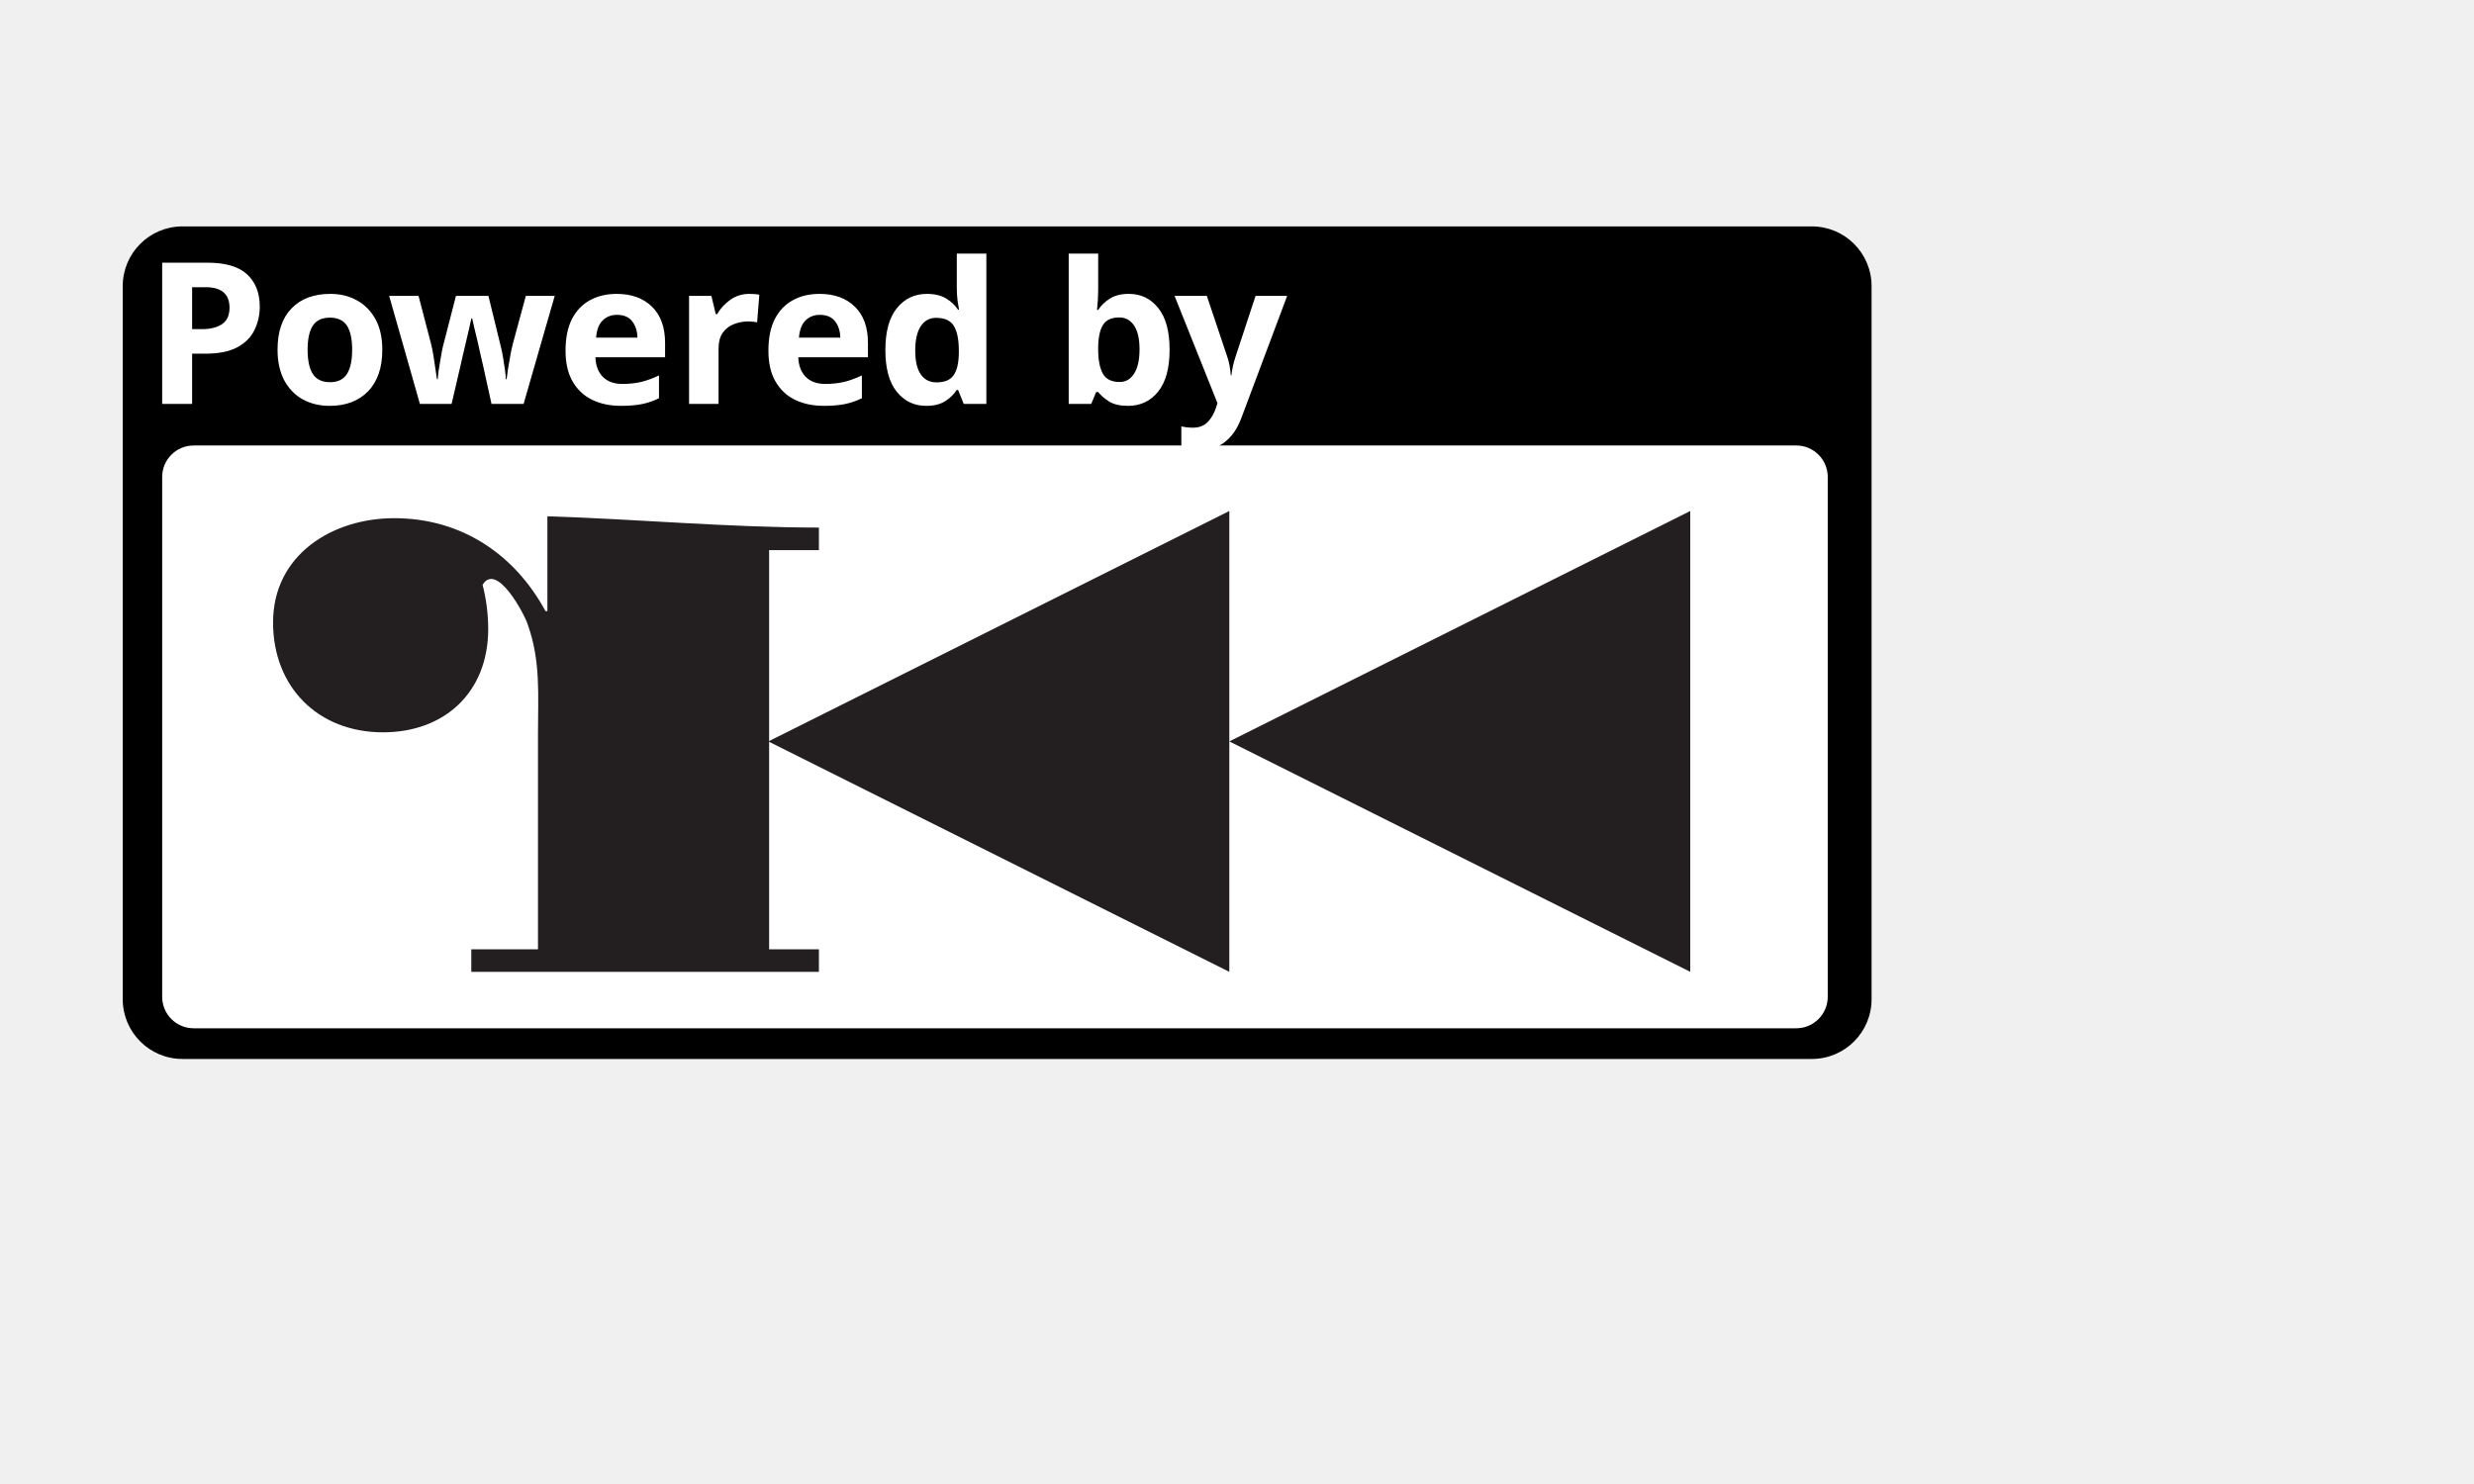
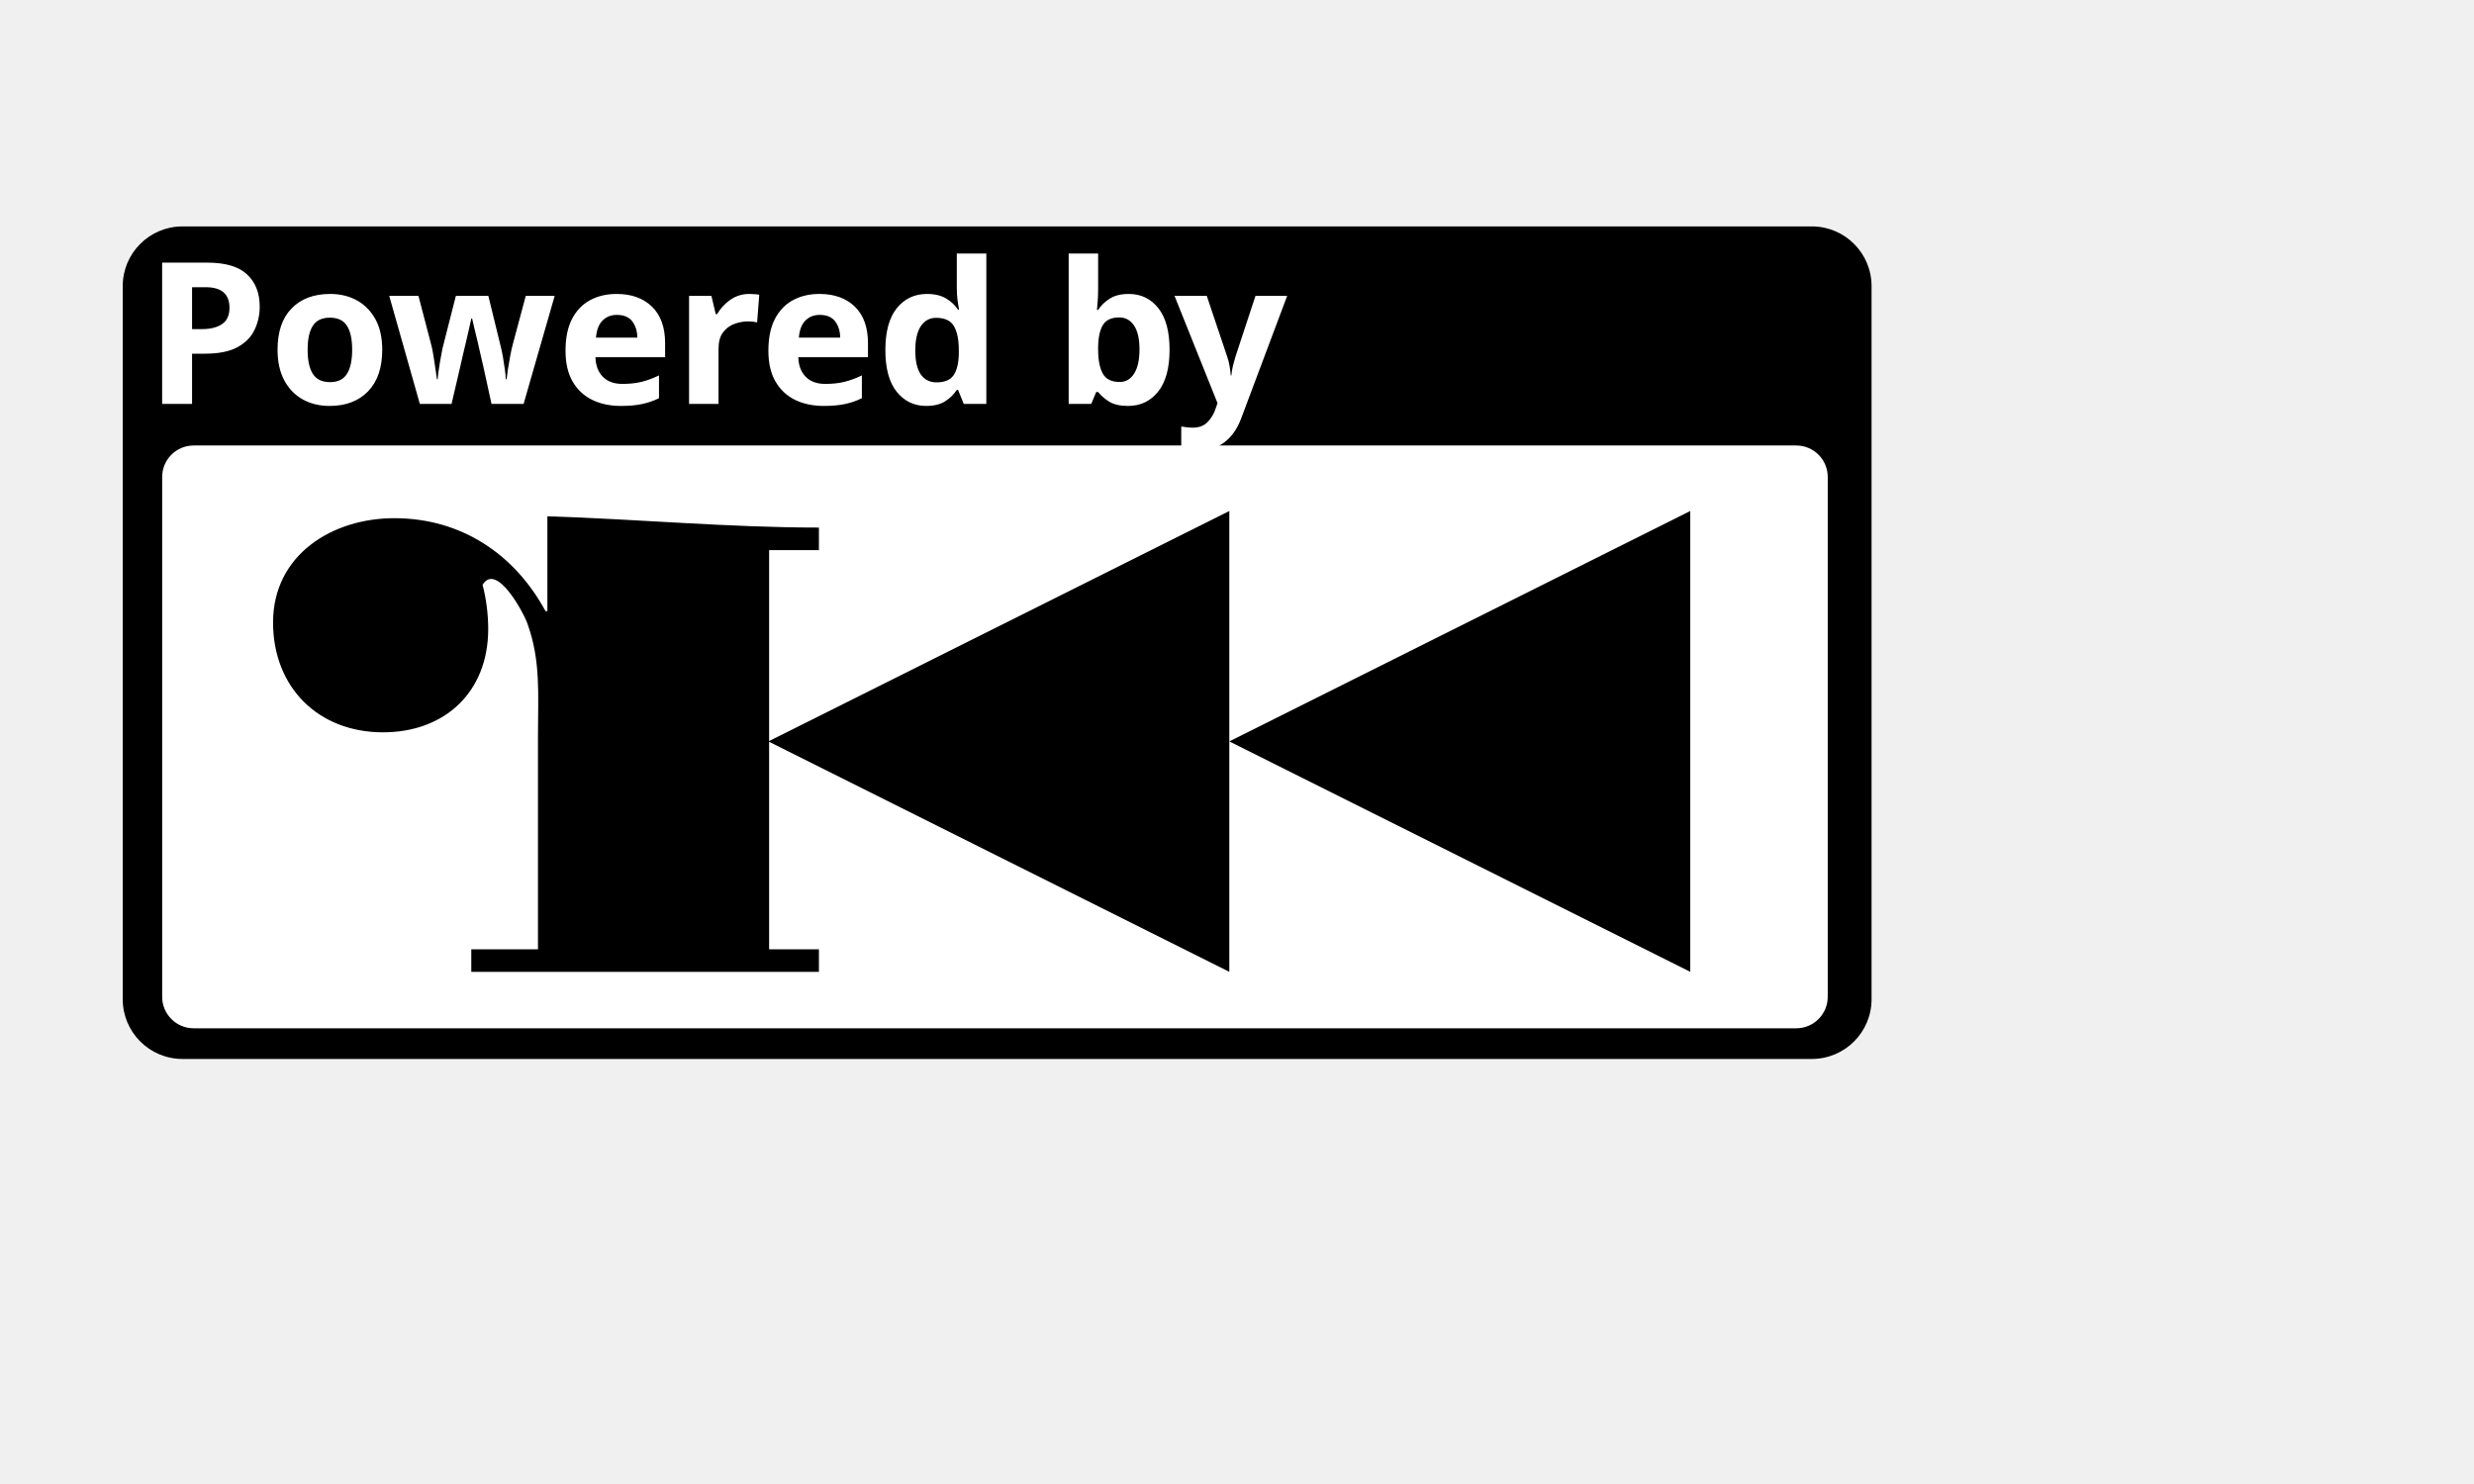
<svg xmlns="http://www.w3.org/2000/svg" version="1.1" width="500" height="300" id="svg3004" xml:space="preserve">
  <defs id="defs3008">
    <clipPath id="clipPath3018">
      <path d="m 0,841.89 1190.55,0 L 1190.55,0 0,0 0,841.89 z" id="path3020" />
    </clipPath>
  </defs>
-   <g transform="matrix(1.25,0,0,-1.25,0,300)" id="g3012">
-     <rect width="282.756" height="134.646" ry="9.661" x="19.843" y="-203.386" transform="scale(1,-1)" id="rect2988" style="fill:#000000;fill-opacity:1;stroke:none" />
-     <rect width="269.291" height="94.252" ry="5.09" x="26.22" y="-167.953" transform="scale(1,-1)" id="rect3788" style="fill:#ffffff;fill-opacity:1;stroke:none" />
-     <g transform="matrix(0.6777642,0,0,0.6777642,-361.9352,-432.2567)" id="g4037">
-       <path d="m 717.486,860.611 0,-95.251 11.881,0 0,-5.379 -82.928,0 0,5.379 15.912,0 0,51.547 c 0,9.188 0.673,17.258 -2.463,25.998 -0.673,2.241 -7.394,15.015 -10.758,9.413 0.898,-3.363 1.346,-7.172 1.346,-10.536 0,-15.013 -10.311,-24.65 -25.102,-24.65 -15.464,0 -26.221,10.757 -26.221,26.221 0,16.136 14.12,24.875 28.911,24.875 15.909,0 28.683,-8.514 36.085,-22.186 l 0.444,0 0,22.637 c 21.513,-0.673 43.254,-2.69 64.774,-2.69 l 0,-5.378 -11.881,0 z" id="path3492-8" style="fill:#231f20;fill-opacity:1;fill-rule:nonzero;stroke:none" />
-       <path d="m 717.302,814.961 109.965,54.98 0,-109.96 -109.965,54.98 z" id="path3496-8" style="fill:#231f20;fill-opacity:1;fill-rule:nonzero;stroke:none" />
-       <path d="m 827.267,814.961 109.959,54.98 0,-109.96 -109.959,54.98 z" id="path3500-9" style="fill:#231f20;fill-opacity:1;fill-rule:nonzero;stroke:none" />
-     </g>
-     <text x="23.342" y="-174.674" transform="scale(1,-1)" id="text3790" xml:space="preserve" style="font-size:32px;font-style:normal;font-variant:normal;font-weight:bold;font-stretch:normal;line-height:125%;letter-spacing:0px;word-spacing:0px;fill:#ffffff;fill-opacity:1;stroke:none;font-family:BlairMdITC TT;-inkscape-font-specification:BlairMdITC TT Bold">
-       <tspan x="23.342" y="-174.674" id="tspan3792">Powered by</tspan>
-     </text>
+   <rect style="fill:#000000;fill-opacity:1;stroke:none" id="rect2988" y="45.768" x="24.803" ry="12.076" height="168.307" width="353.445" />
+   <rect style="fill:#ffffff;fill-opacity:1;stroke:none" id="rect3788" y="90.059" x="32.776" ry="6.363" height="117.815" width="336.614" />
+   <g id="g4037" transform="matrix(0.8472052,0,0,-0.8472052,-452.419,840.3208)" style="fill:#000000">
+     <path style="fill:#000000;fill-opacity:1;fill-rule:nonzero;stroke:none" id="path3492-8" d="m 717.486,860.611 0,-95.251 11.881,0 0,-5.379 -82.928,0 0,5.379 15.912,0 0,51.547 c 0,9.188 0.673,17.258 -2.463,25.998 -0.673,2.241 -7.394,15.015 -10.758,9.413 0.898,-3.363 1.346,-7.172 1.346,-10.536 0,-15.013 -10.311,-24.65 -25.102,-24.65 -15.464,0 -26.221,10.757 -26.221,26.221 0,16.136 14.12,24.875 28.911,24.875 15.909,0 28.683,-8.514 36.085,-22.186 l 0.444,0 0,22.637 c 21.513,-0.673 43.254,-2.69 64.774,-2.69 l 0,-5.378 -11.881,0 z" />
+     <path style="fill:#000000;fill-opacity:1;fill-rule:nonzero;stroke:none" id="path3496-8" d="m 717.302,814.961 109.965,54.98 0,-109.96 -109.965,54.98 z" />
+     <path style="fill:#000000;fill-opacity:1;fill-rule:nonzero;stroke:none" id="path3500-9" d="m 827.267,814.961 109.959,54.98 0,-109.96 -109.959,54.98 z" />
  </g>
+   <text style="font-size:40px;font-style:normal;font-variant:normal;font-weight:bold;font-stretch:normal;line-height:125%;letter-spacing:0px;word-spacing:0px;fill:#ffffff;fill-opacity:1;stroke:none;font-family:BlairMdITC TT;-inkscape-font-specification:BlairMdITC TT Bold" xml:space="preserve" id="text3790" y="81.657" x="29.177">
+     <tspan id="tspan3792" y="81.657" x="29.177">Powered by</tspan>
+   </text>
</svg>
